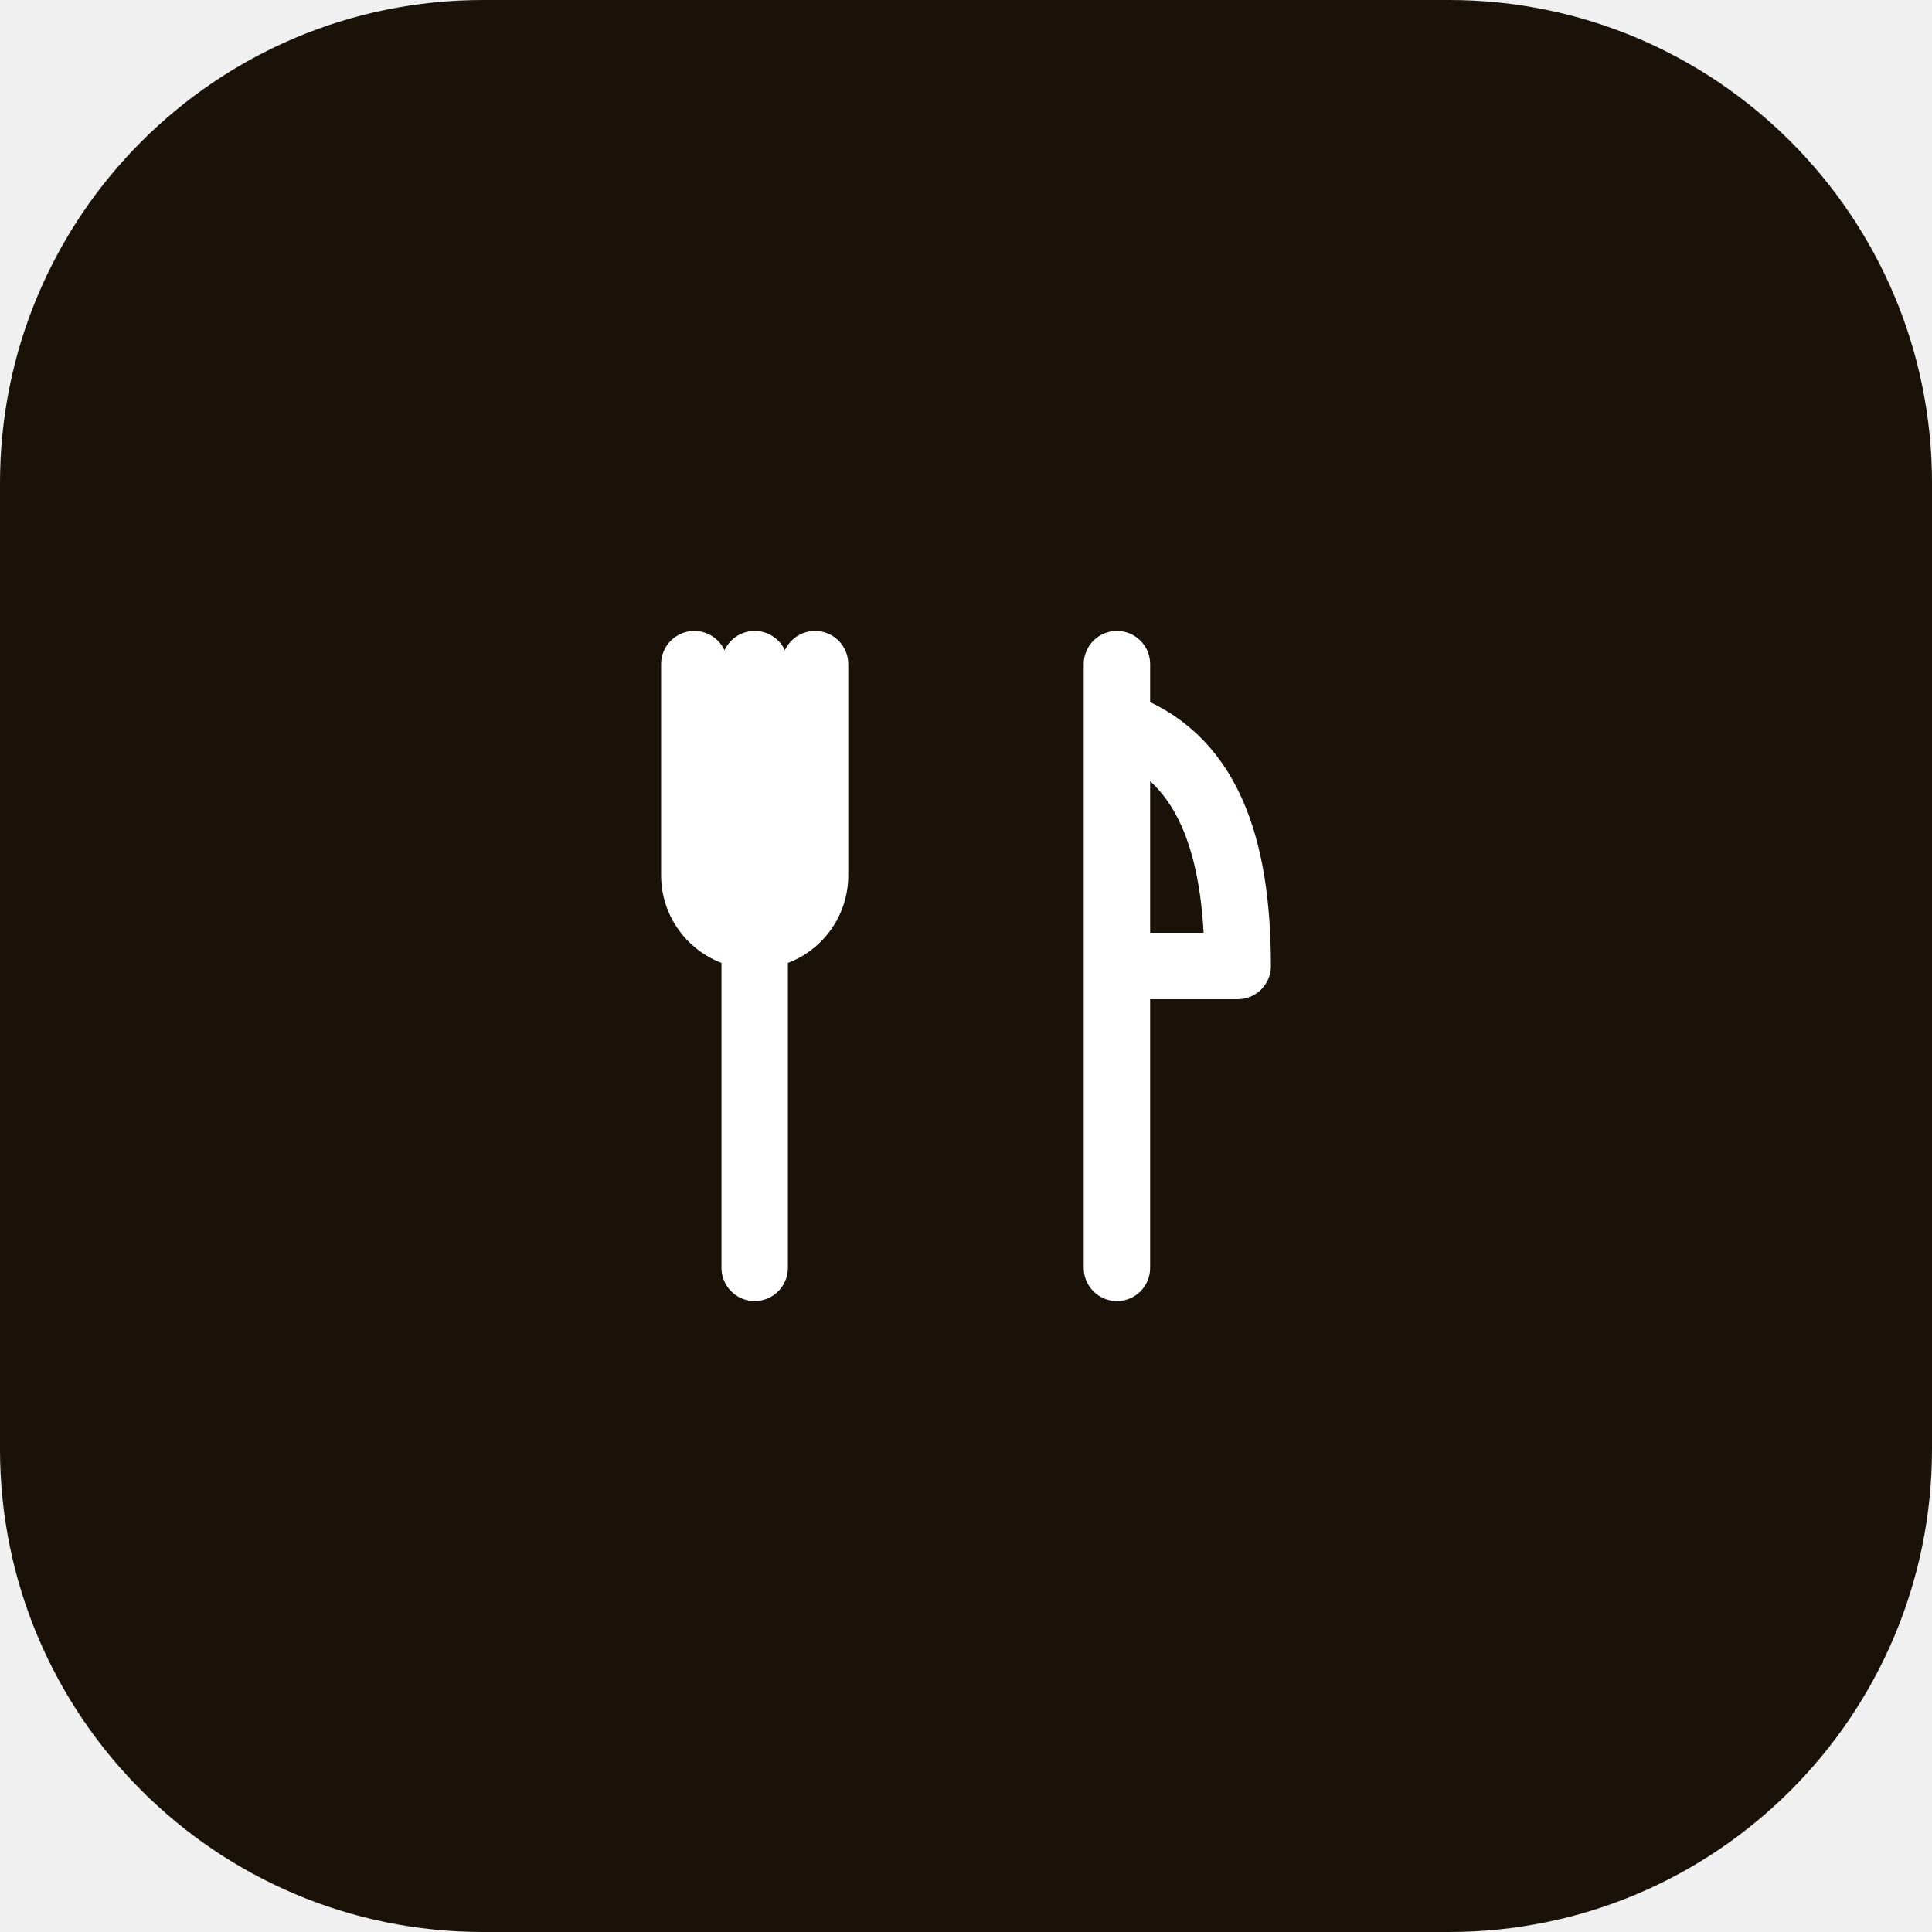
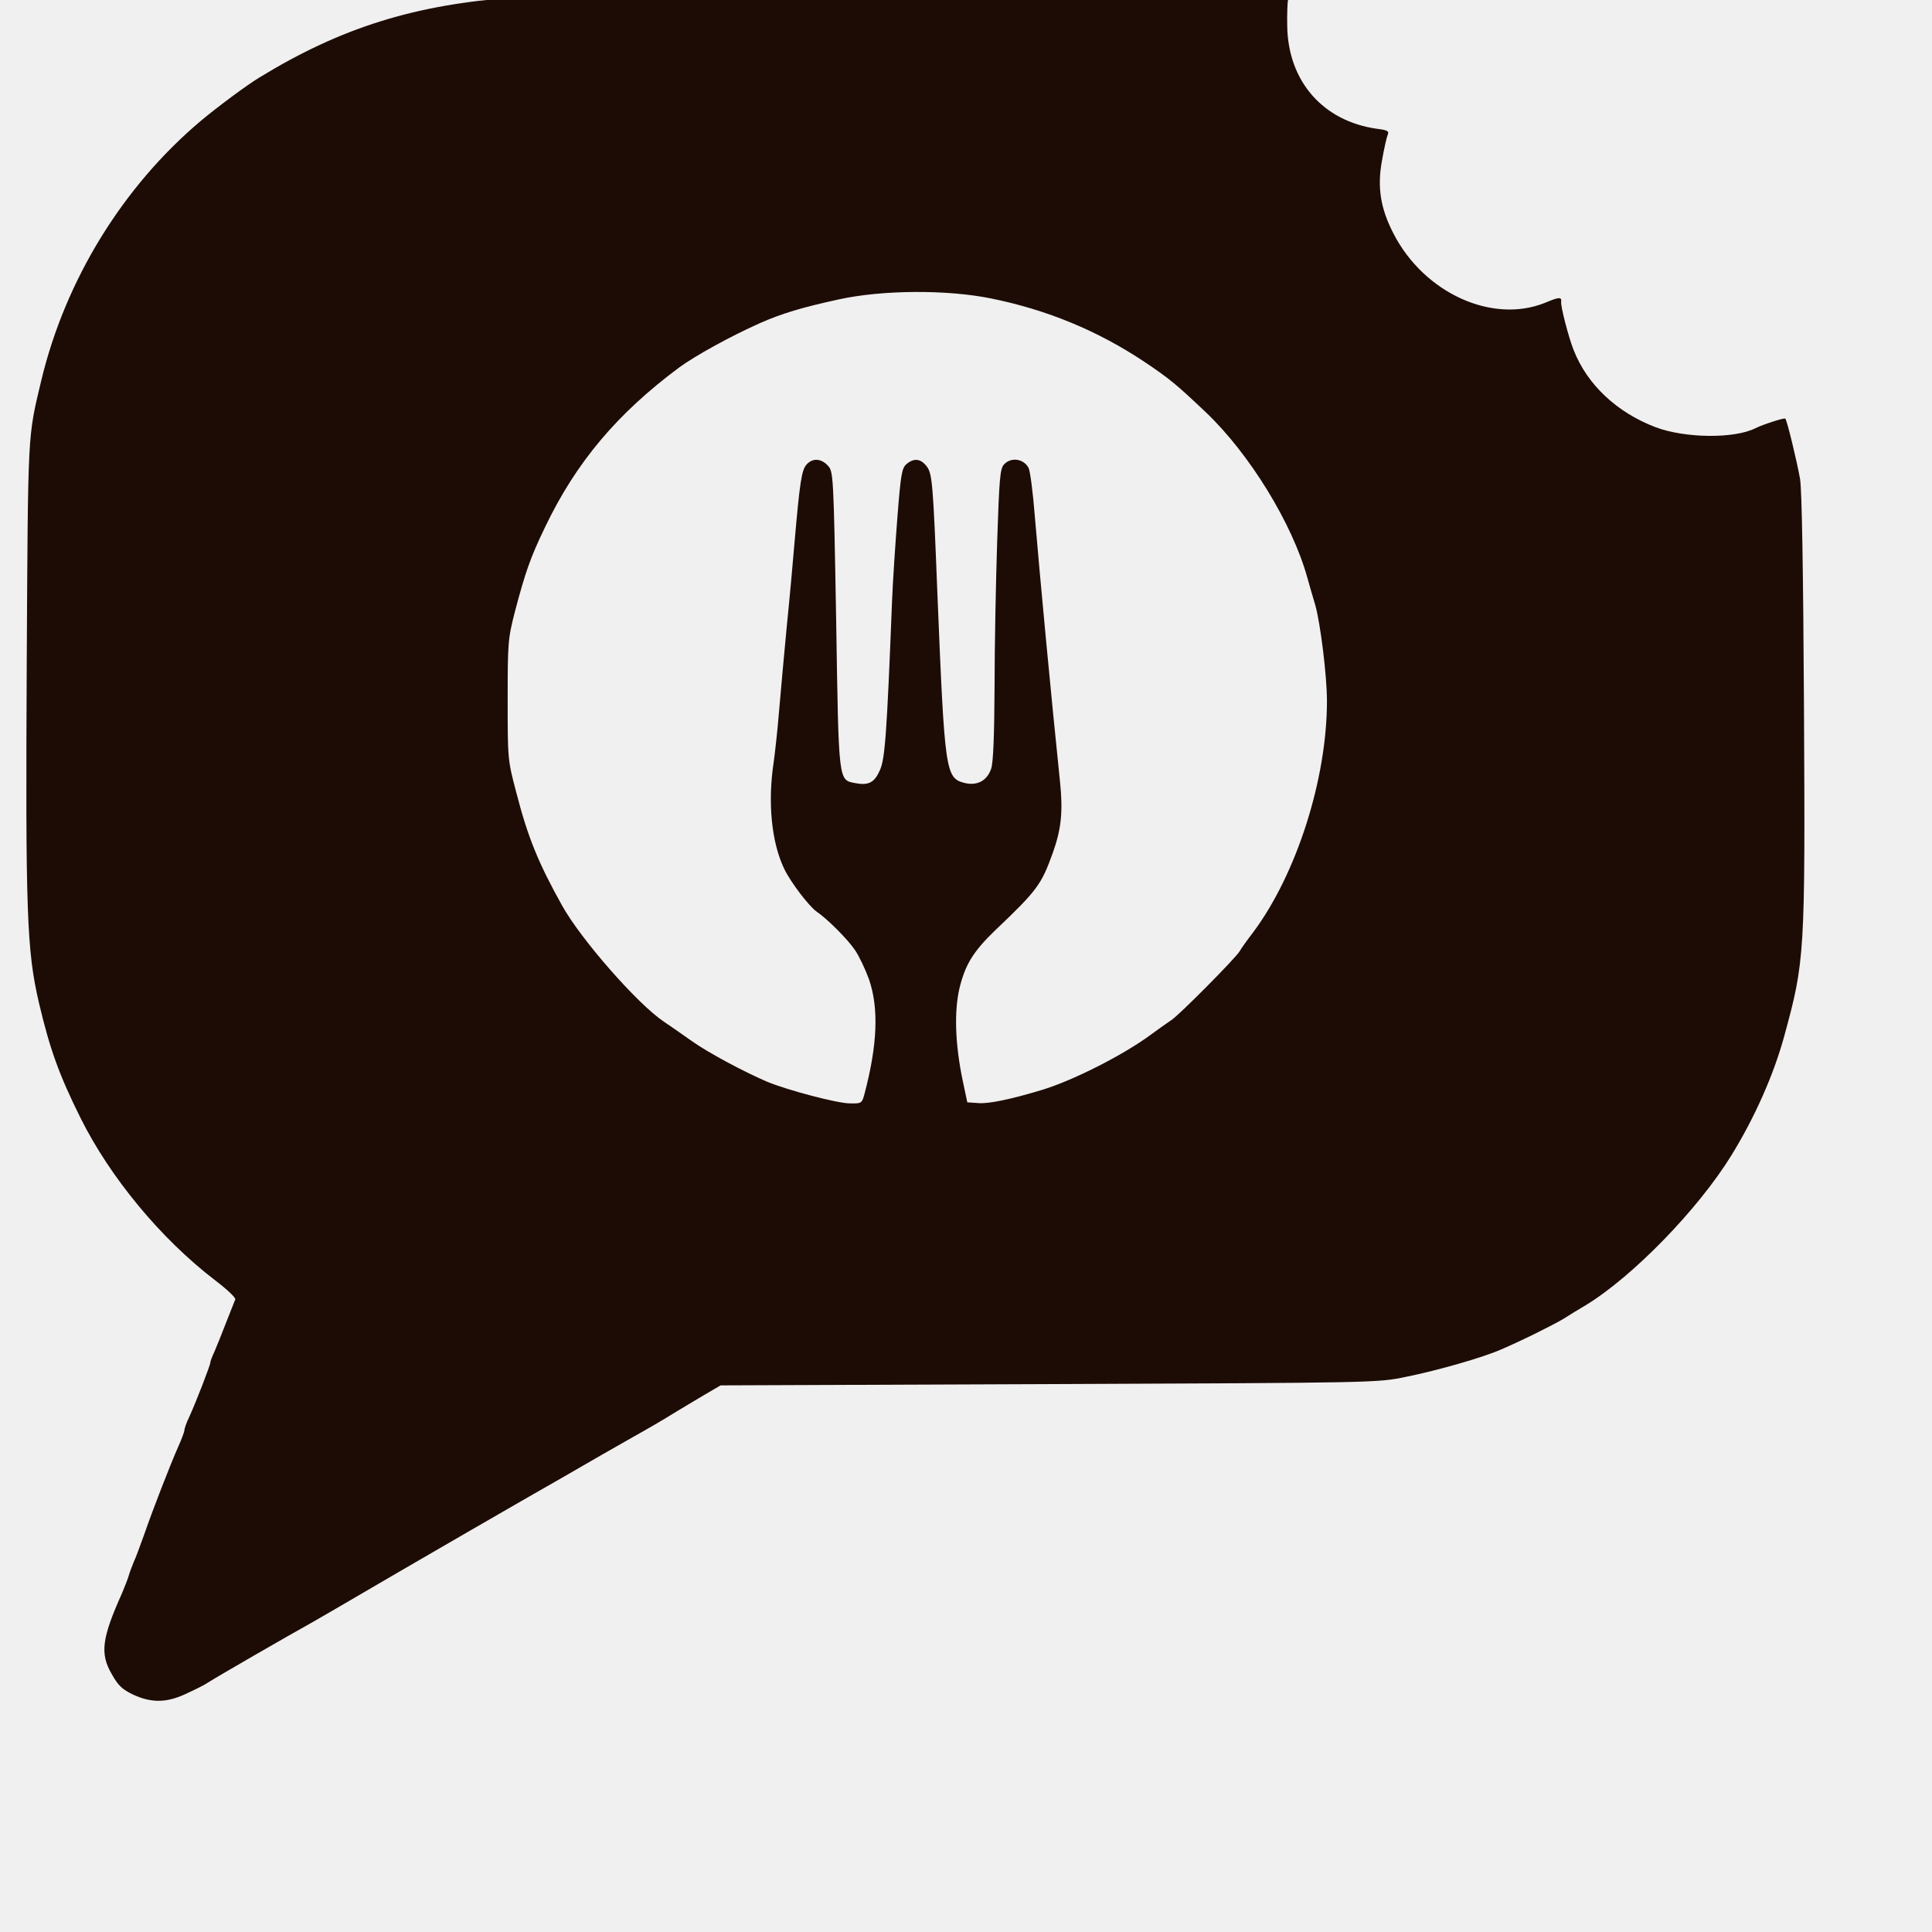
- <svg xmlns="http://www.w3.org/2000/svg" width="64" height="64" viewBox="0 0 64 64" fill="none">
-   <rect width="64" height="64" rx="16" fill="#1a1208" />
-   <g transform="translate(20 20)" stroke="#ffffff" stroke-width="2.2" stroke-linecap="round" stroke-linejoin="round" fill="none">
-     <path d="M3 2v7c0 1.1.9 2 2 2h0a2 2 0 0 0 2-2V2M5 2v20" />
-     <path d="M17 2v20M17 12h4c0-4-1-7-4-8Z" />
-   </g>
+ <svg xmlns="http://www.w3.org/2000/svg" width="48" height="48" viewBox="336 152 372 316" fill="none">
+   <path fill-rule="evenodd" clip-rule="evenodd" fill="#1d0c05" d="M361.65 450.30 c-2.10 -1 -2.90 -1.75 -4.10 -3.90 -2.35 -4 -1.95 -6.95 1.95 -15.65 0.45 -1.10 1.05 -2.55 1.25 -3.25 0.20 -0.70 0.65 -1.90 1 -2.75 0.40 -0.80 1.25 -3.20 2 -5.25 1.80 -5.20 5.15 -13.75 6.55 -16.90 0.65 -1.45 1.20 -2.90 1.20 -3.20 0 -0.30 0.40 -1.50 0.95 -2.60 1.30 -2.85 4.05 -9.95 4.05 -10.45 0 -0.25 0.35 -1.15 0.75 -2 0.40 -0.90 1.40 -3.40 2.25 -5.60 0.85 -2.20 1.70 -4.25 1.80 -4.55 0.15 -0.30 -1.60 -1.95 -3.90 -3.70 -10.45 -8 -20.20 -19.80 -25.90 -31.25 -4.15 -8.35 -5.90 -13.25 -8 -22.15 -2.35 -10.10 -2.60 -17.40 -2.35 -65.70 0.25 -44.90 0.15 -43 2.80 -54.15 4.65 -19.40 15.75 -37.40 30.80 -50.05 3.05 -2.55 8.75 -6.80 11.15 -8.25 15.75 -9.65 30.05 -14.10 49.35 -15.45 4.85 -0.35 32.55 -0.50 78.25 -0.40 62.60 0.15 70.70 0.25 70.50 0.90 -0.10 0.40 -0.20 2.65 -0.15 5 0.15 10.65 6.90 18.35 17.30 19.80 2 0.25 2.35 0.45 2.05 1.15 -0.20 0.45 -0.70 2.65 -1.10 4.95 -0.95 5.15 -0.30 9.25 2.25 14.15 5.90 11.40 19 17.35 29.15 13.25 2.75 -1.15 3.20 -1.15 3.10 -0.20 -0.15 0.80 1.45 6.95 2.40 9.30 2.60 6.65 8.30 12 15.75 14.85 5.70 2.15 15.20 2.25 19.25 0.20 1.40 -0.70 5.55 -2.05 5.75 -1.85 0.35 0.35 2.25 8.25 2.85 11.65 0.35 2.30 0.60 17.25 0.75 44 0.25 47.60 0.15 48.80 -3.80 63.25 -2.05 7.50 -5.70 15.70 -10.20 23 -6.45 10.45 -19.05 23.35 -28 28.80 -1.35 0.80 -3.25 1.95 -4.25 2.60 -1.90 1.15 -8 4.20 -12.10 5.95 -3.40 1.50 -12.05 4 -18.25 5.25 -5.50 1.15 -5.60 1.15 -68.75 1.40 l-63.25 0.25 -3.25 1.90 c-1.80 1.05 -4.50 2.70 -6 3.60 -1.50 0.95 -4.85 2.90 -7.45 4.35 -5.35 3.05 -6.10 3.45 -14.55 8.35 -3.45 1.95 -6.70 3.85 -7.25 4.15 -2.10 1.20 -17.25 9.95 -23.25 13.45 -12.70 7.40 -14.80 8.65 -16.75 9.75 -4.60 2.55 -18.90 10.80 -20.25 11.70 -0.40 0.30 -2.15 1.20 -3.90 2 -3.90 1.90 -6.85 1.95 -10.45 0.30z m140.80 -115.65 c2.50 -9.45 2.80 -16.55 0.85 -22.15 -0.70 -1.90 -1.90 -4.45 -2.70 -5.60 -1.40 -2.05 -5.20 -5.90 -7.40 -7.40 -1.50 -1.10 -4.95 -5.60 -6.20 -8.20 -2.45 -5.10 -3.20 -12.75 -2.05 -20.40 0.25 -1.75 0.75 -6.20 1.05 -9.90 0.30 -3.70 1 -11.15 1.50 -16.50 0.55 -5.35 1.20 -12.65 1.50 -16.25 1 -11.45 1.35 -13.75 2.30 -14.80 1.15 -1.30 2.80 -1.20 4.10 0.20 1.05 1.15 1.10 1.45 1.60 29.75 0.50 31.65 0.40 30.75 3.75 31.40 2.50 0.45 3.60 -0.10 4.65 -2.45 1 -2.15 1.35 -6.85 2.35 -32.35 0.15 -4 0.65 -11.40 1.05 -16.50 0.65 -8.30 0.85 -9.35 1.75 -10.15 1.45 -1.20 2.70 -1.05 3.85 0.40 1.10 1.40 1.25 3 2.10 24.75 1.40 34.15 1.55 35.30 5.20 36.25 2.45 0.60 4.35 -0.40 5.15 -2.75 0.40 -1.20 0.60 -6.30 0.65 -15.75 0 -7.70 0.25 -20.25 0.50 -27.95 0.40 -12 0.55 -14.05 1.30 -14.85 1.35 -1.50 3.80 -1.15 4.75 0.65 0.30 0.55 0.85 4.75 1.20 9.30 1 11.90 3.20 35.25 4.85 51.10 0.60 5.80 0.25 9.15 -1.40 13.75 -2.20 6.10 -2.95 7.15 -11.15 14.95 -4.15 4 -5.70 6.55 -6.80 11.05 -1.05 4.50 -0.85 10.75 0.60 17.75 l0.90 4.25 2.20 0.15 c1.95 0.15 6.25 -0.75 12.05 -2.50 6 -1.80 15.70 -6.70 21.05 -10.65 1.50 -1.10 3.25 -2.35 3.95 -2.80 1.50 -0.95 12.45 -12 13.20 -13.30 0.30 -0.55 1.45 -2.15 2.60 -3.65 8.35 -11.20 14.20 -29.50 14.20 -44.50 0 -4.85 -1.25 -14.95 -2.25 -18.50 -0.45 -1.50 -1.15 -3.90 -1.55 -5.35 -2.90 -10.40 -11.10 -23.75 -19.50 -31.75 -5.60 -5.30 -6.95 -6.45 -11.80 -9.70 -9 -6 -18.75 -10.05 -29.65 -12.25 -8.45 -1.70 -20.80 -1.65 -29.25 0.20 -7.10 1.55 -10.95 2.70 -15.25 4.60 -5.60 2.50 -12.30 6.20 -15.40 8.45 -12 8.90 -19.95 18.35 -25.90 30.80 -2.80 5.80 -3.80 8.65 -5.80 16.25 -1.35 5.25 -1.40 6 -1.40 17 0 11.40 0 11.55 1.65 17.80 2.25 8.75 4.30 13.70 8.85 21.85 3.65 6.55 14.55 18.95 19.55 22.30 1.05 0.70 3.50 2.40 5.40 3.75 3.25 2.30 10.10 5.95 14.55 7.85 3.85 1.60 13.50 4.15 15.85 4.15 2.30 0.05 2.35 0 2.85 -1.80z" />
</svg>
